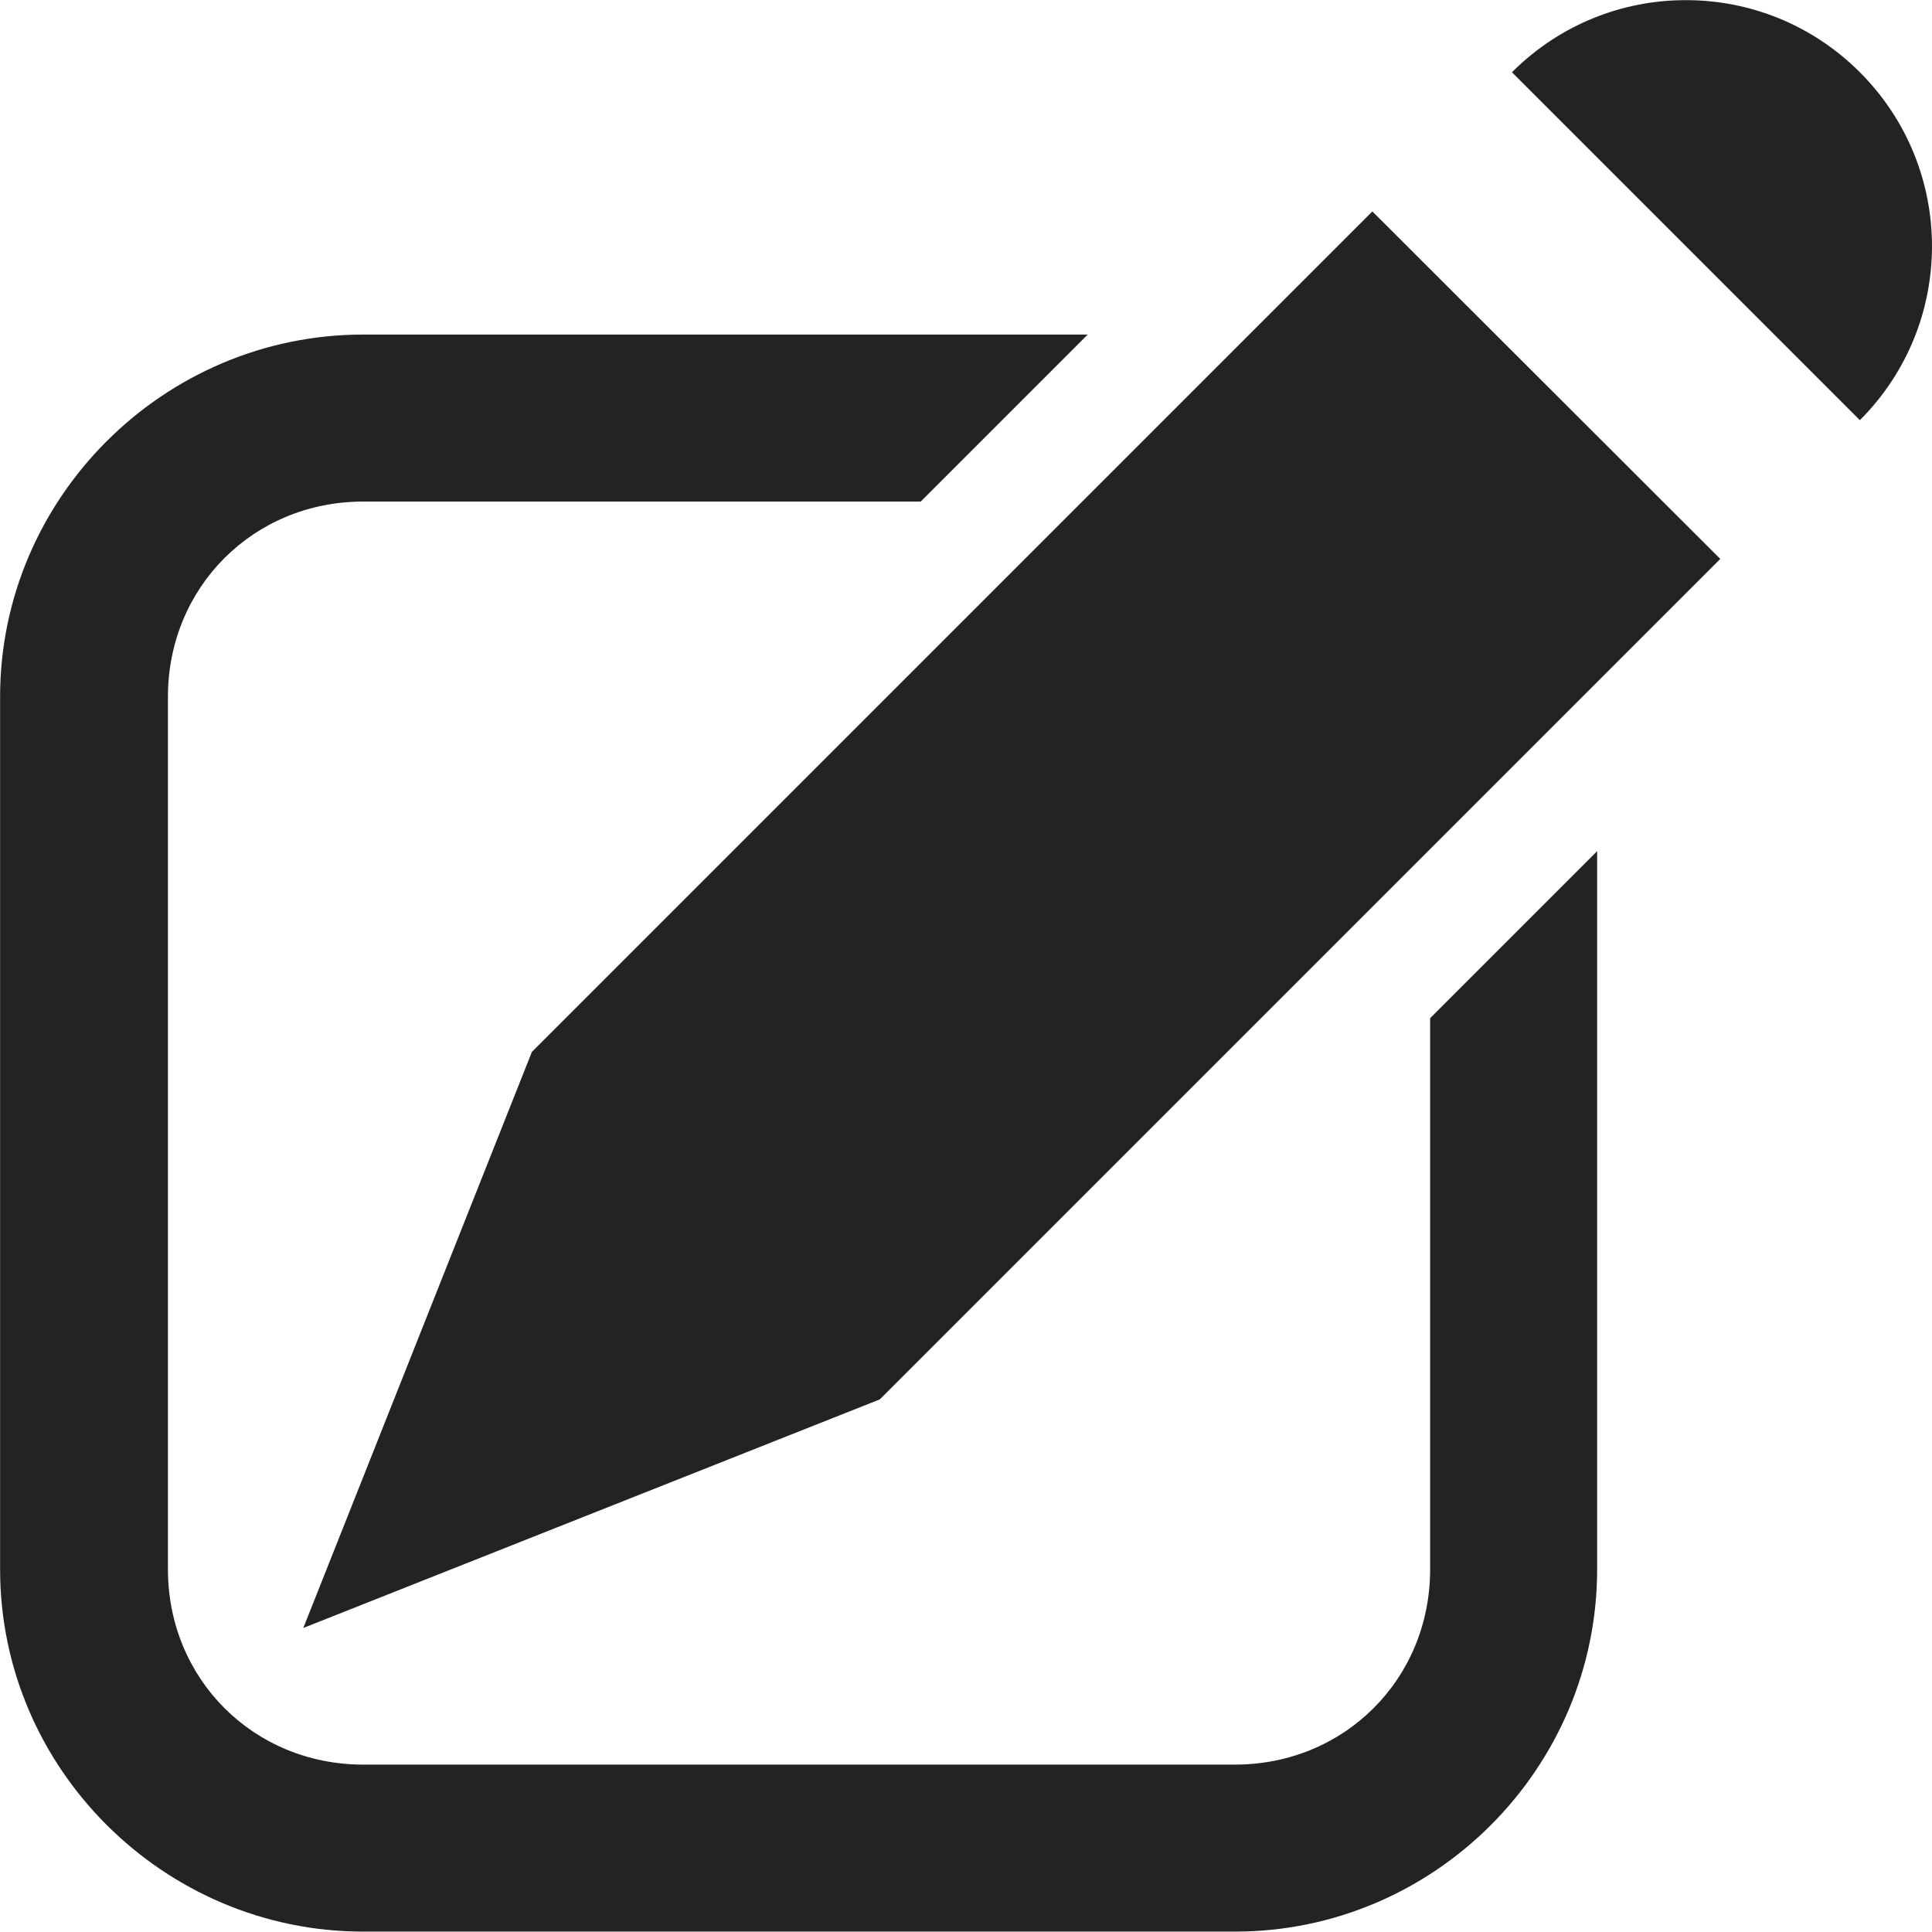
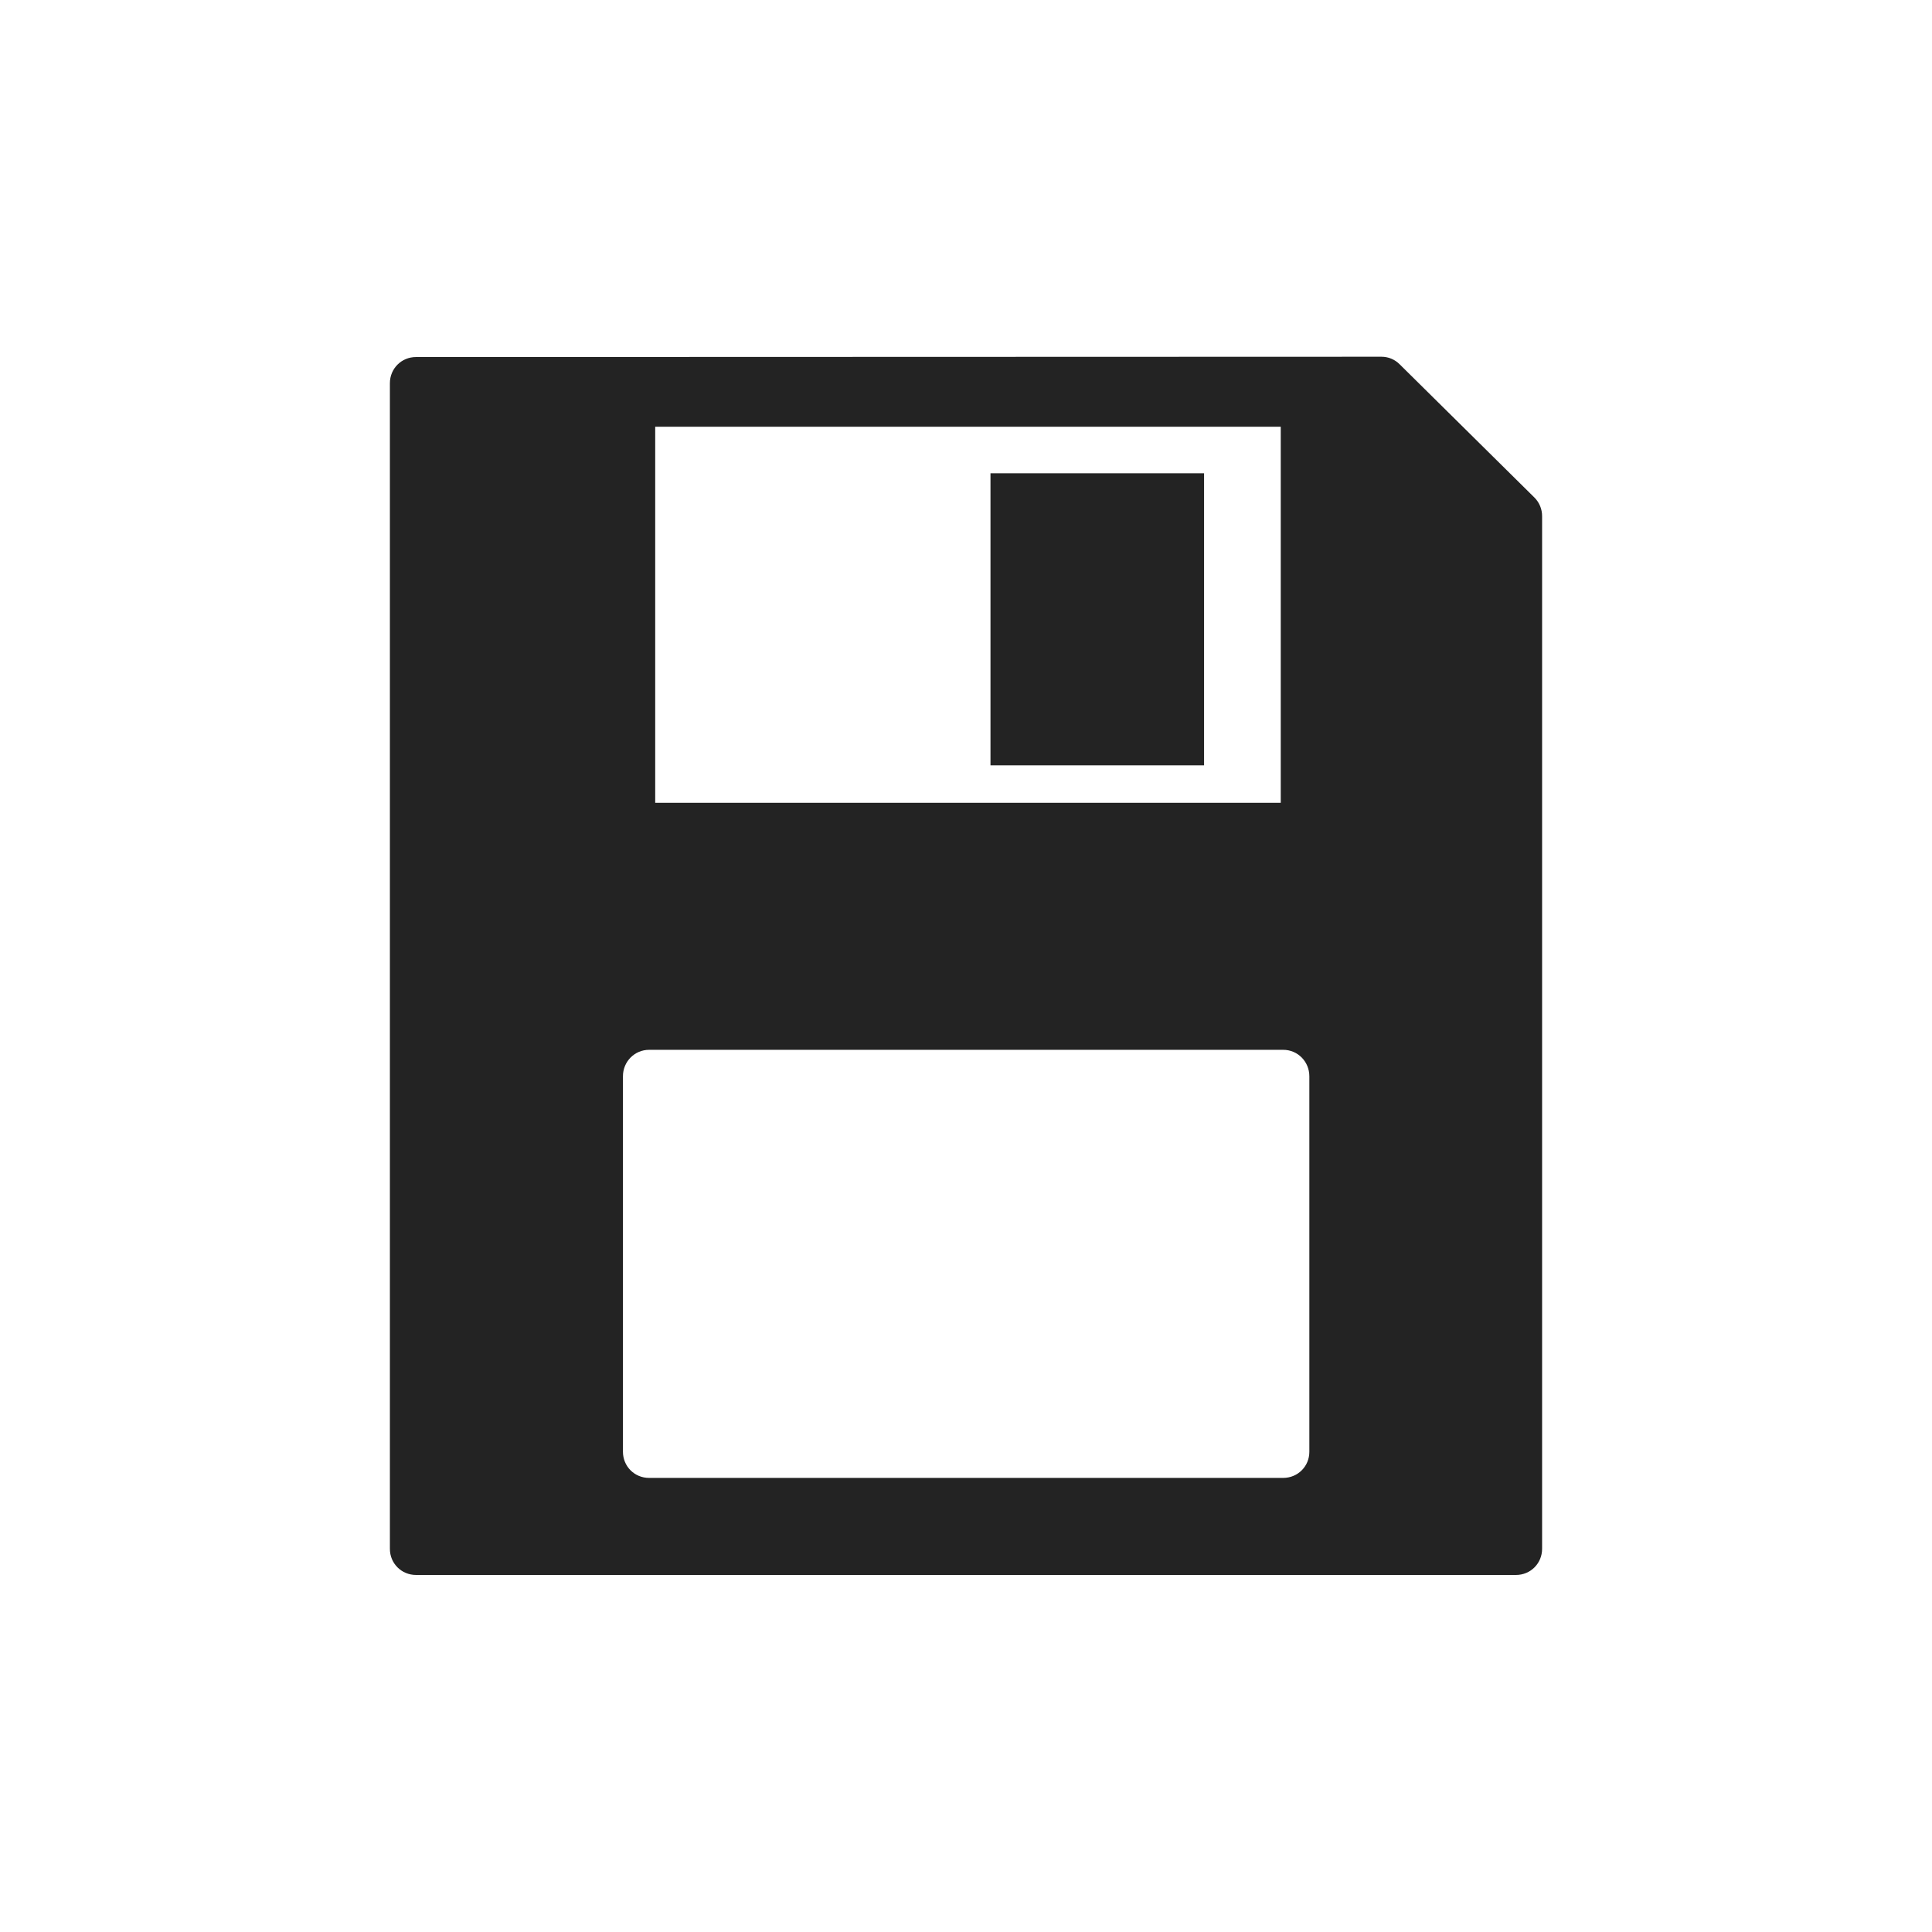
- <svg xmlns="http://www.w3.org/2000/svg" width="17.313" height="17.314" viewBox="0 0 4.581 4.581" version="1.1" id="svg1" xml:space="preserve">
+ <svg xmlns="http://www.w3.org/2000/svg" width="24" height="24" viewBox="0 0 6.35 6.35" version="1.1" id="svg1" xml:space="preserve">
  <defs id="defs1" />
-   <g id="layer1" transform="translate(-732.2668,-383.4538)">
-     <path id="path68" style="fill:#232323;fill-opacity:1;stroke:none;stroke-width:0.397;stroke-dasharray:none;stroke-opacity:1" d="m 736.264,383.454 c -0.149,-8e-5 -0.298,0.057 -0.412,0.171 l 0.825,0.825 c 0.228,-0.228 0.228,-0.597 0,-0.825 -0.114,-0.114 -0.263,-0.171 -0.412,-0.171 z m -0.743,0.501 -1.993,1.993 -0.542,1.366 1.367,-0.542 1.993,-1.993 z m -2.393,0.292 c -0.473,0 -0.861,0.387 -0.861,0.859 v 2.069 c 0,0.473 0.389,0.859 0.861,0.859 h 2.067 c 0.473,0 0.859,-0.387 0.859,-0.859 v -1.703 l -0.396,0.396 v 1.307 c 0,0.26 -0.203,0.463 -0.463,0.463 h -2.067 c -0.26,0 -0.463,-0.203 -0.463,-0.463 v -2.069 c 0,-0.26 0.203,-0.463 0.463,-0.463 h 1.322 l 0.396,-0.396 z" />
+   <g id="layer1" transform="translate(-739.8225,-384.0315)">
+     <path id="path70" style="color:#000000;fill:#232323;fill-opacity:1;stroke-width:1;stroke-linejoin:round;-inkscape-stroke:none" d="m 741.19,385.205 c -0.048,-1.3e-4 -0.086,0.038 -0.086,0.086 v 3.831 c -1.1e-4,0.048 0.038,0.086 0.086,0.086 h 3.615 c 0.048,1.3e-4 0.086,-0.038 0.086,-0.086 v -3.394 c 10e-5,-0.023 -0.009,-0.045 -0.025,-0.061 l -0.443,-0.438 c -0.016,-0.016 -0.037,-0.025 -0.06,-0.025 z m 0.786,0.229 h 2.056 v 1.236 h -2.056 z m 1.102,0.153 v 0.96 h 0.702 v -0.96 z m -1.122,1.895 h 2.084 c 0.048,-1.2e-4 0.086,0.039 0.086,0.087 v 1.234 c 1.1e-4,0.048 -0.038,0.086 -0.086,0.086 h -2.084 c -0.048,1.2e-4 -0.086,-0.038 -0.086,-0.086 v -1.234 c -1.1e-4,-0.048 0.038,-0.087 0.086,-0.087 z" />
  </g>
</svg>
